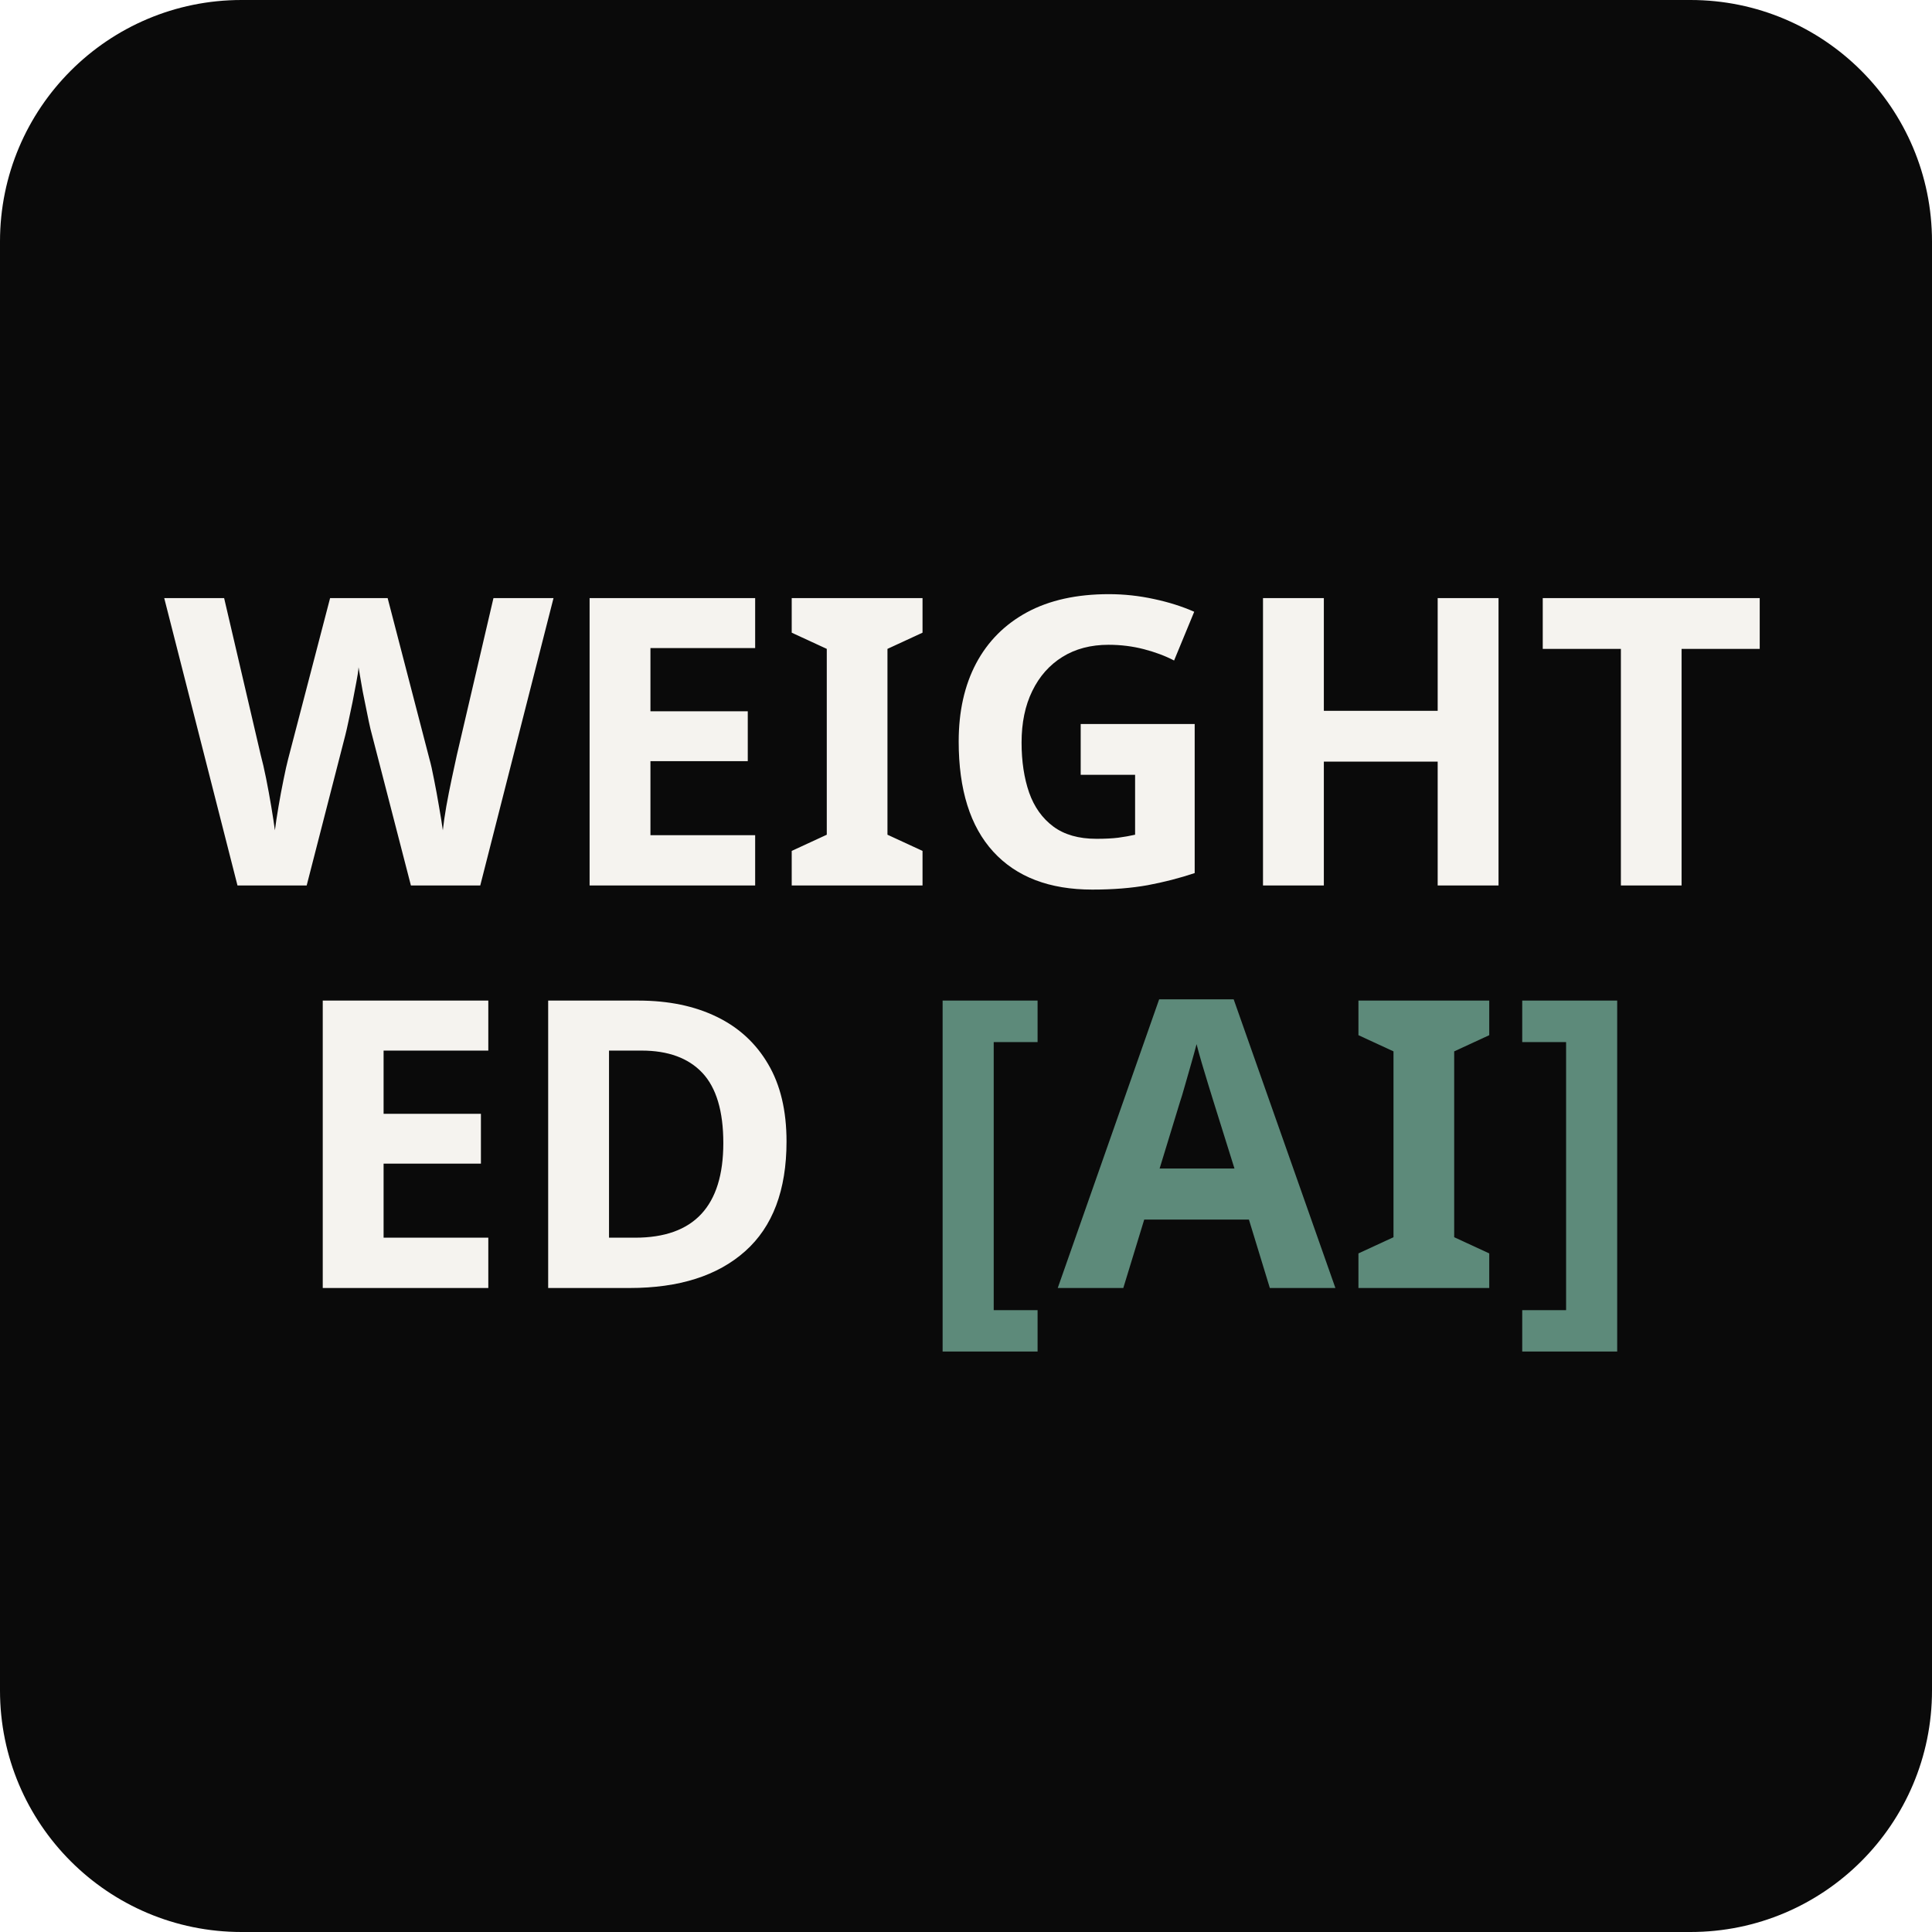
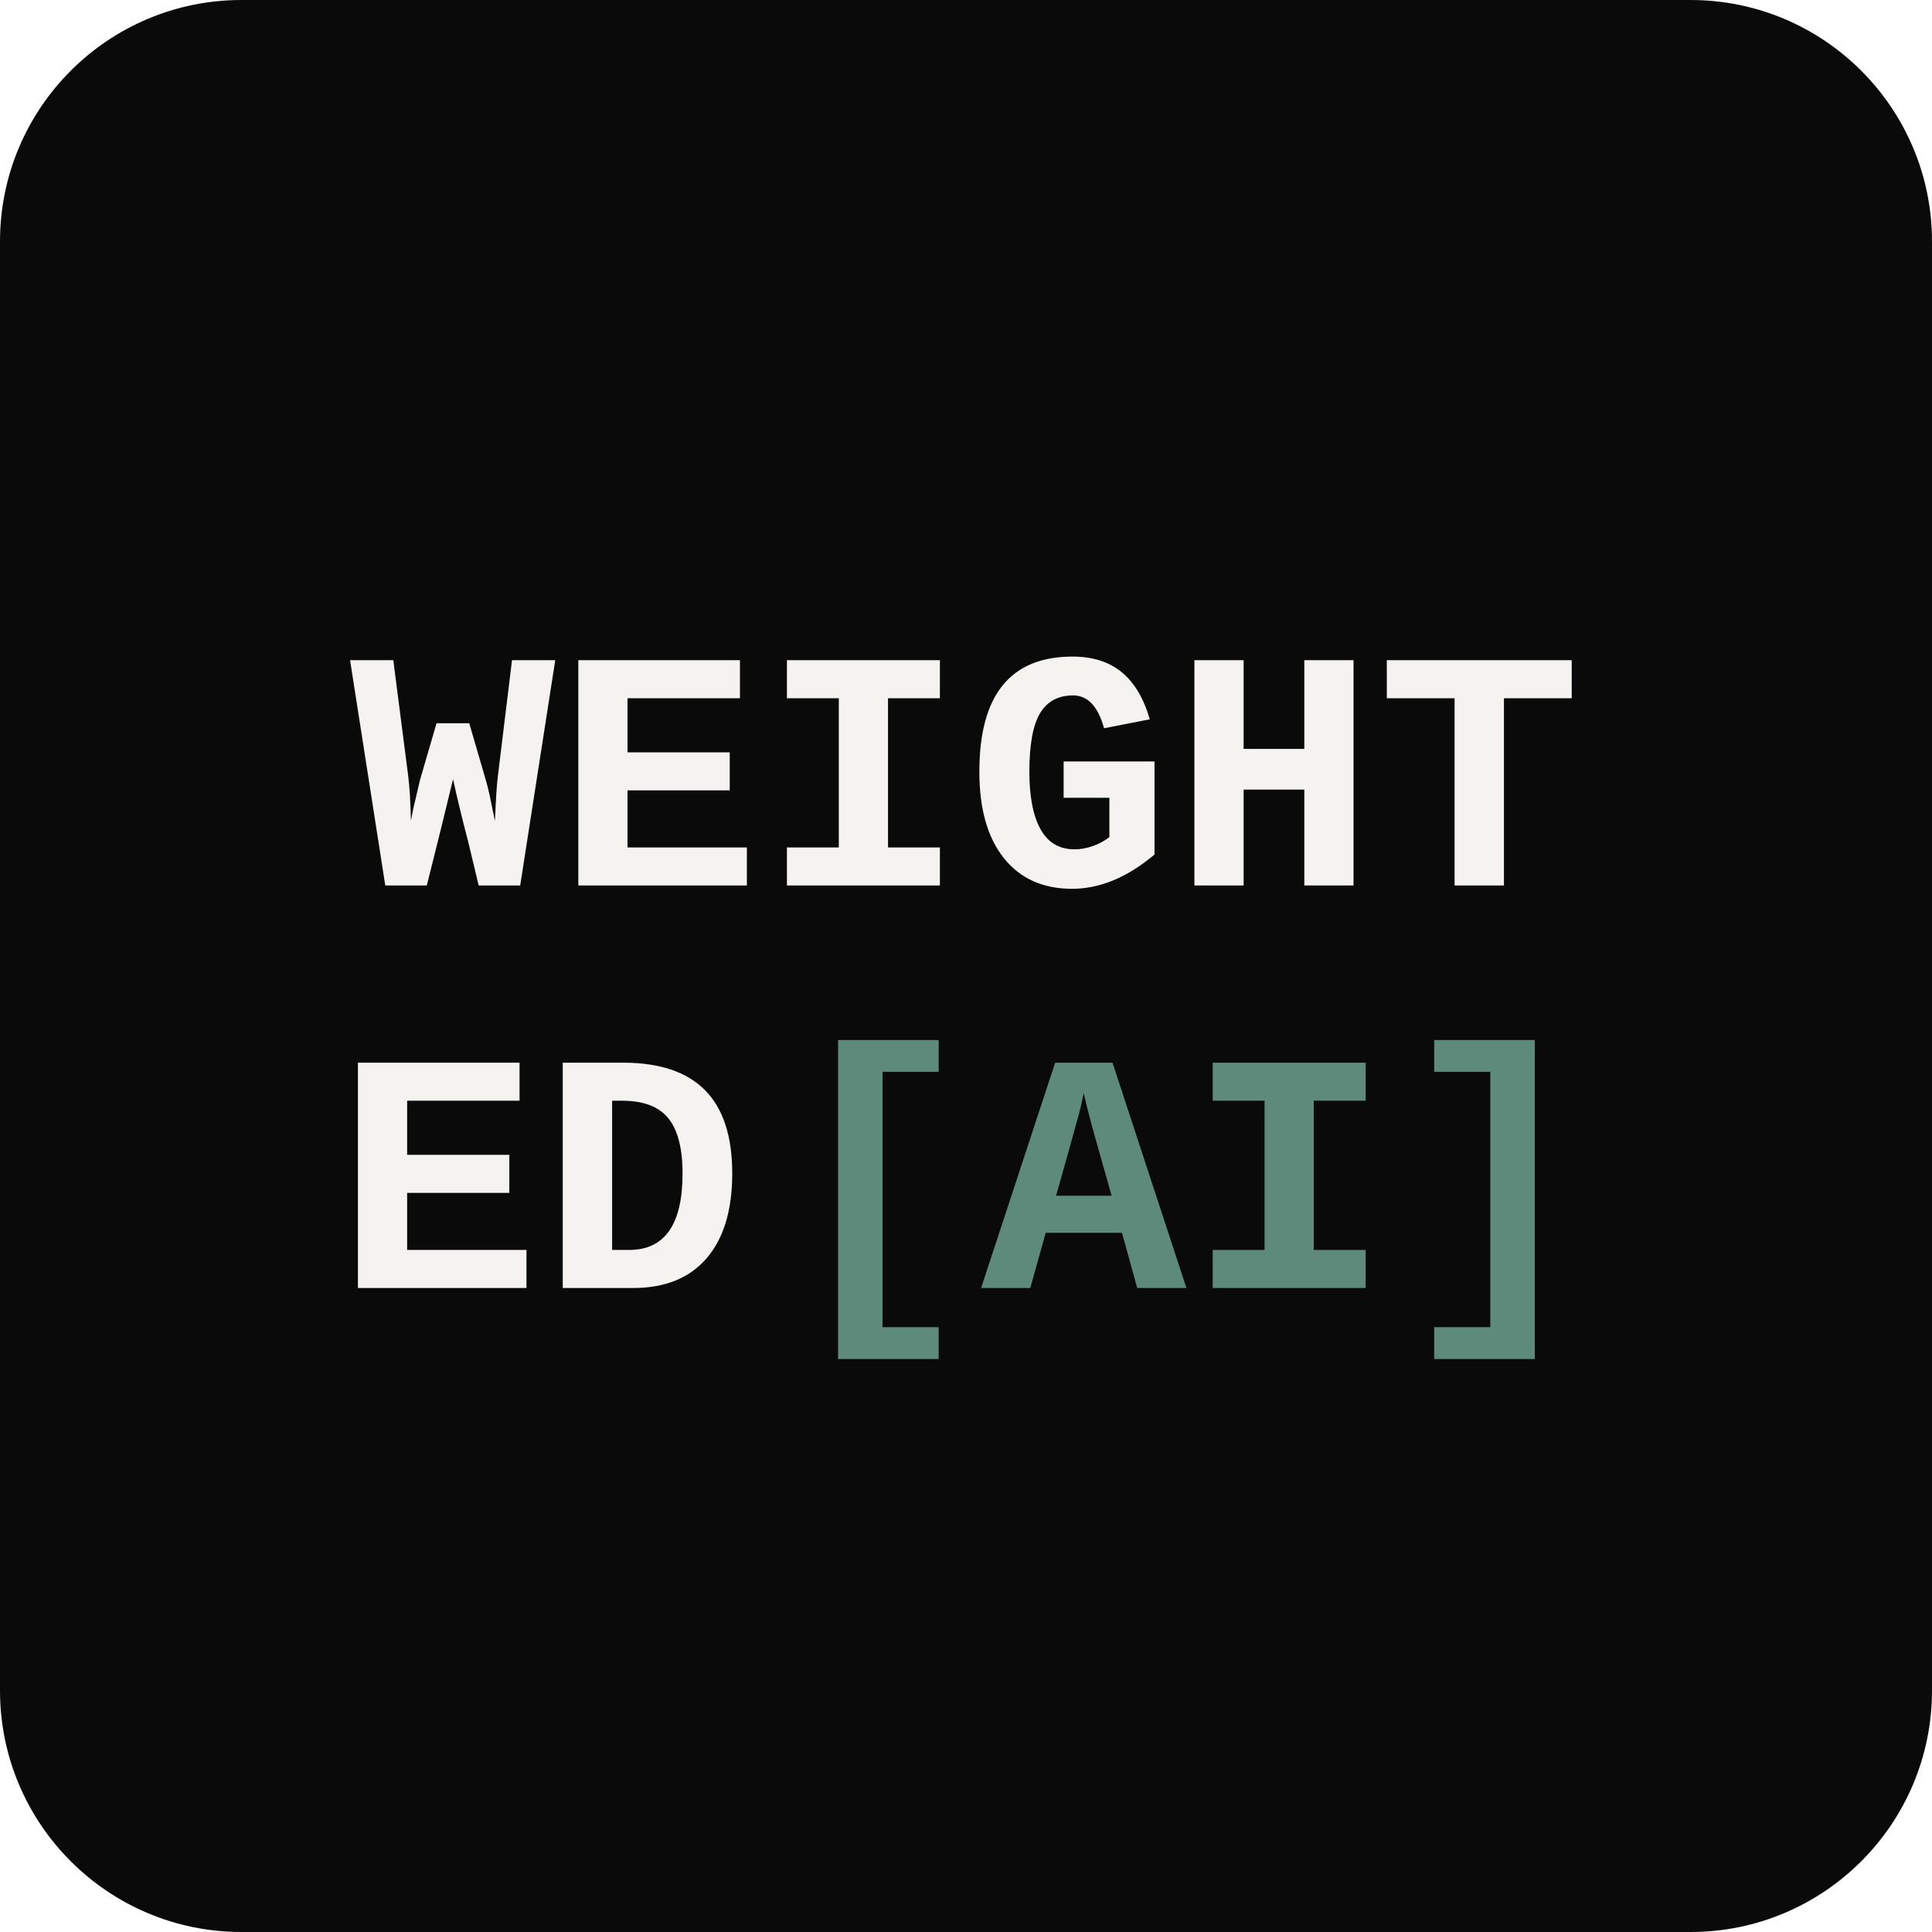
<svg xmlns="http://www.w3.org/2000/svg" width="192" height="192" viewBox="0 0 192 192">
  <rect width="192" height="192" fill="#0a0a0a" rx="24" />
-   <text x="96" y="88" font-family="'Arial Black', Impact, sans-serif" font-weight="900" font-size="40" fill="#f5f3ef" text-anchor="middle">WEIGHT</text>
-   <text x="96" y="128" font-family="'Arial Black', Impact, sans-serif" font-weight="900" font-size="40" fill="#f5f3ef" text-anchor="middle">ED <tspan fill="#5d8a7a" letter-spacing="1">[AI]</tspan>
+   <text x="96" y="88" font-family="'Courier New', 'Consolas', monospace" font-weight="700" font-size="34" fill="#f5f3ef" text-anchor="middle">WEIGHT</text>
+   <text x="96" y="128" font-family="'Courier New', 'Consolas', monospace" font-weight="700" font-size="34" fill="#f5f3ef" text-anchor="middle">ED<tspan fill="#5d8a7a" dx="3">[AI]</tspan>
  </text>
</svg>
